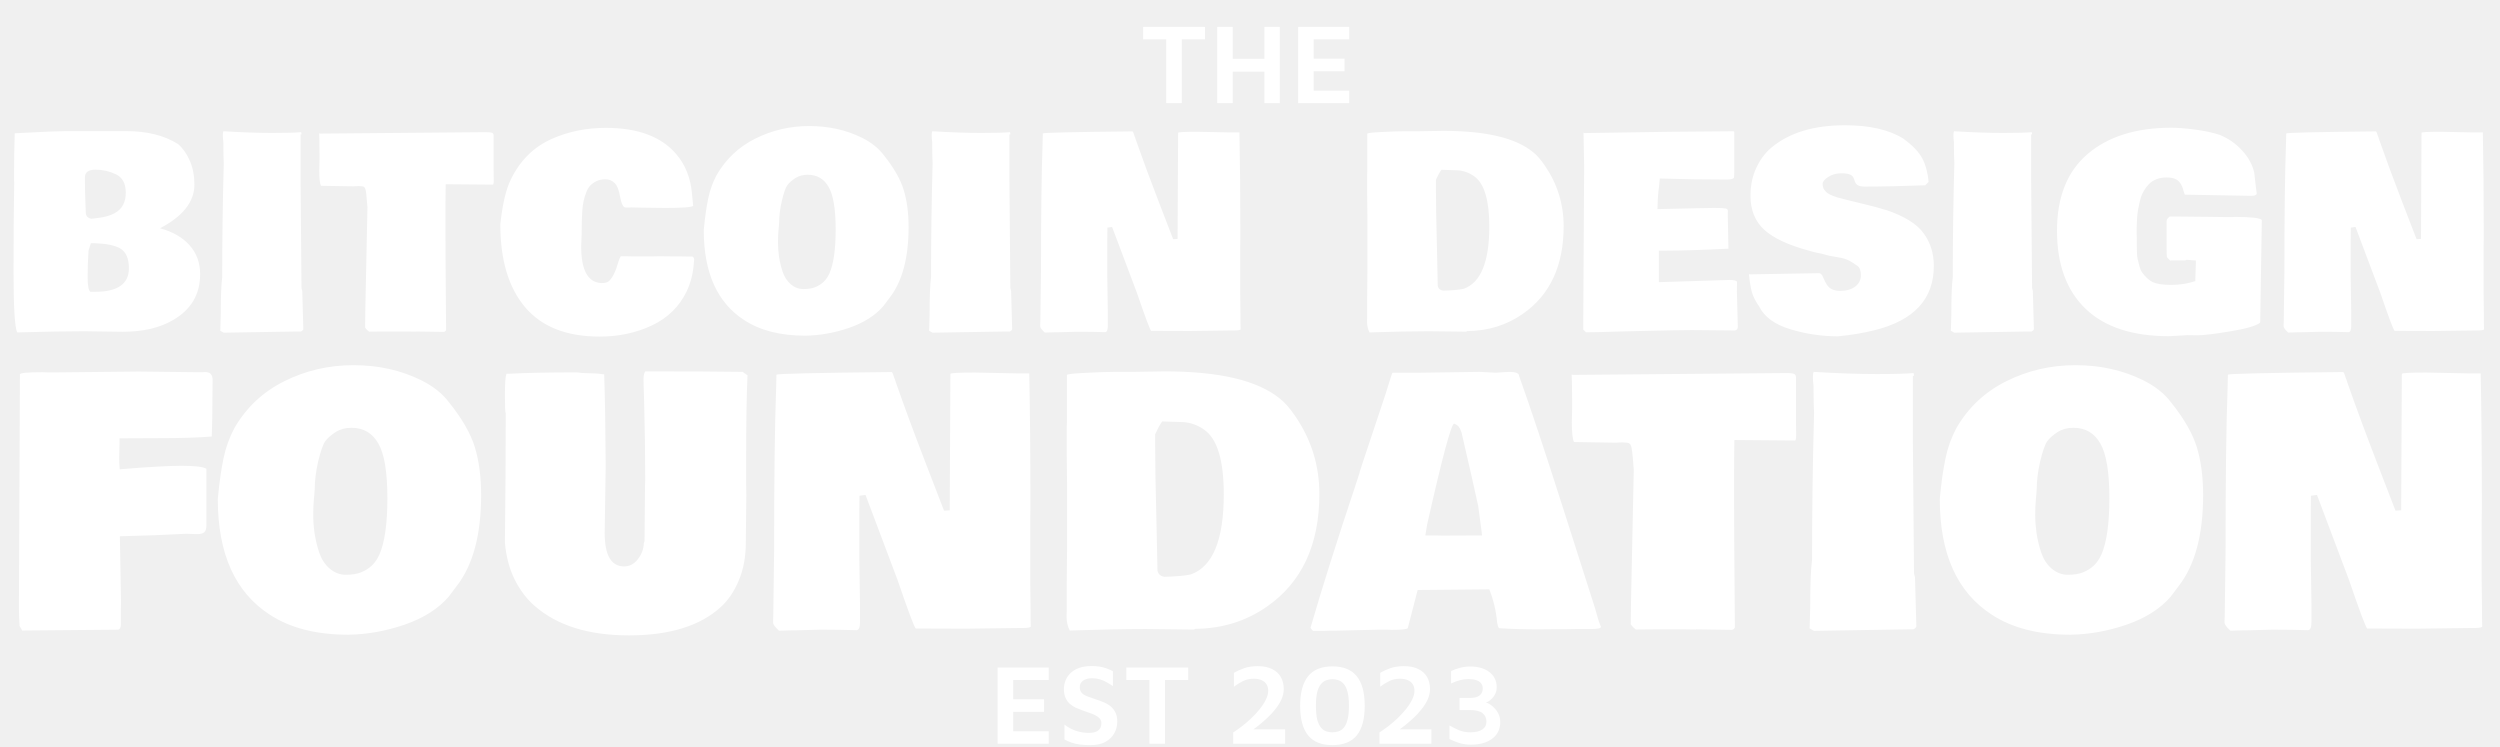
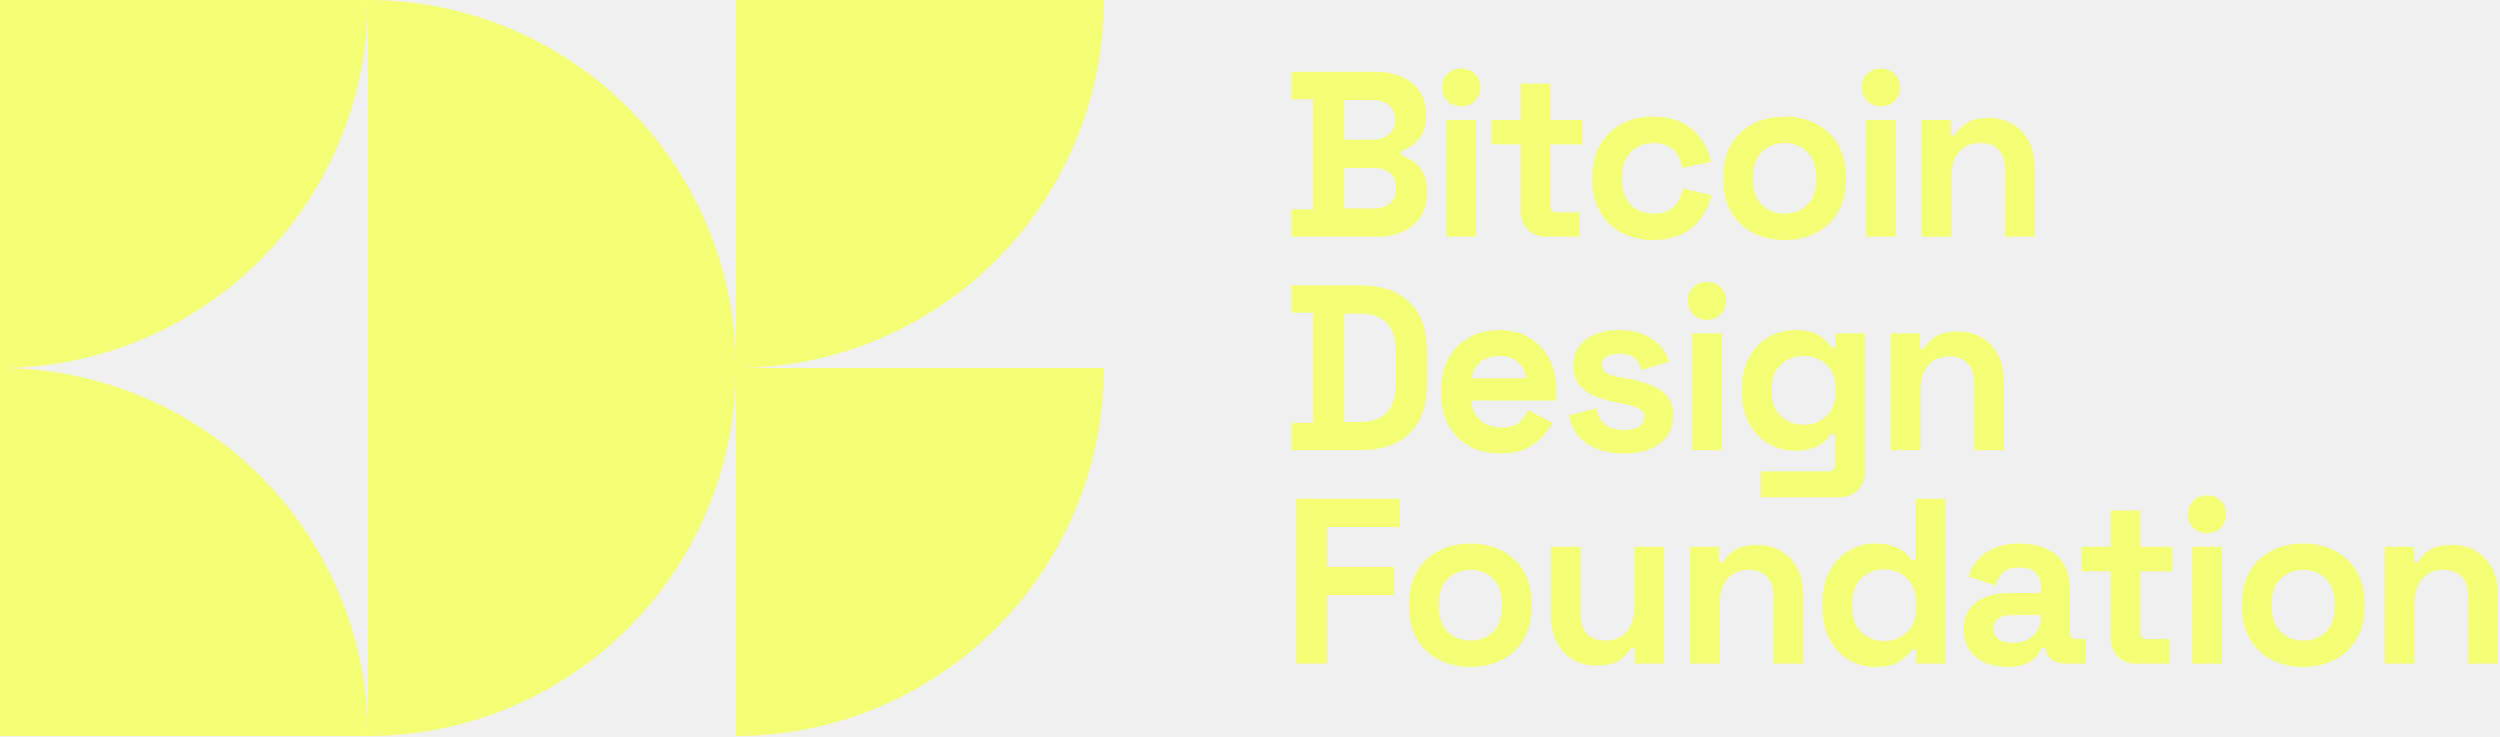
- <svg xmlns="http://www.w3.org/2000/svg" width="800" height="239" viewBox="0 0 800 239" fill="none">
-   <path d="M373.192 33V12.593H365.805V8.607H385.59V12.593H378.166V33H373.192ZM389.501 33V8.607H394.475V18.81H404.605V8.607H409.543V33H404.605V22.943H394.475V33H389.501ZM415.403 33V8.607H431.75V12.593H420.377V18.774H430.251V22.797H420.377V29.014H431.75V33H415.403Z" fill="white" />
-   <path d="M4.542 58.5L4.5 57.667V55.083C4.5 51.5 4.569 47.389 4.708 42.75L4.625 42.667L6.875 42.542C14.125 42.153 18.833 41.958 21 41.958H40.417C47.056 41.958 52.569 43.333 56.958 46.083C58.514 47.417 59.778 49.208 60.75 51.458C61.722 53.708 62.208 56.25 62.208 59.083C62.208 64.556 58.542 69.208 51.208 73.042C55.347 74.181 58.514 76.014 60.708 78.542C62.931 81.042 64.042 84.111 64.042 87.75C64.042 94.194 61.153 99.083 55.375 102.417C51.125 104.917 45.75 106.167 39.25 106.167L26.833 106C21.472 106 14.361 106.125 5.5 106.375C4.722 104.736 4.333 98.25 4.333 86.917C4.333 75.583 4.403 66.111 4.542 58.5ZM30.458 93.375C37.653 93.375 41.25 90.861 41.25 85.833C41.25 82.639 40.278 80.5 38.333 79.417C36.583 78.472 33.903 77.944 30.292 77.833H29.083L28.333 80.167C28.139 83.028 28.042 85.847 28.042 88.625C28.042 91.375 28.333 92.958 28.917 93.375H30.458ZM39.417 65.5C39.972 64.444 40.25 63.167 40.25 61.667C40.25 58.75 39.208 56.792 37.125 55.792C35.042 54.792 32.861 54.292 30.583 54.292C28.306 54.292 27.167 55.125 27.167 56.792C27.167 59.764 27.236 62.806 27.375 65.917L27.458 68.125C27.514 69.181 28.125 69.806 29.292 70L31.333 69.75C35.556 69.25 38.25 67.833 39.417 65.5ZM70.645 100.542C70.645 94.903 70.798 90.986 71.103 88.792C71.103 76.708 71.27 64.528 71.603 52.25C71.52 50.5 71.478 48.736 71.478 46.958V45.583C71.367 44.722 71.312 43.958 71.312 43.292C71.312 42.625 71.381 42.194 71.52 42C77.464 42.361 82.673 42.542 87.145 42.542C91.617 42.542 94.687 42.458 96.353 42.292C96.409 42.375 96.451 42.611 96.478 43H96.187V58.083L96.478 92C96.478 92.25 96.52 92.458 96.603 92.625V92.708C96.687 92.875 96.728 93.056 96.728 93.25L97.062 105.375C96.923 105.681 96.673 105.917 96.312 106.083H94.895L71.562 106.458C71.284 106.319 70.923 106.111 70.478 105.833L70.52 105.125L70.645 100.542ZM157.998 57.708C157.998 58.625 157.901 59.083 157.707 59.083C157.707 59.083 152.679 59.042 142.623 58.958C142.568 61.653 142.54 65.861 142.54 71.583C142.54 77.306 142.554 81.278 142.582 83.5L142.748 105.583C142.609 105.972 142.332 106.181 141.915 106.208L133.123 106.083L133.082 106.125L130.332 106.083H122.707C120.651 106.083 119.109 106.097 118.082 106.125L117.373 105.5C117.346 105.472 117.165 105.25 116.832 104.833C116.832 102.389 116.929 96.958 117.123 88.542L117.582 66.375L117.498 65.333C117.304 62.583 117.109 60.958 116.915 60.458C116.748 59.931 116.401 59.653 115.873 59.625C115.346 59.569 114.957 59.542 114.707 59.542L113.04 59.625L102.707 59.458C102.346 58.736 102.165 57.111 102.165 54.583L102.248 50.917V49.792C102.221 45.347 102.179 42.972 102.123 42.667C102.179 42.667 102.29 42.694 102.457 42.75L155.498 42.292C156.582 42.292 157.262 42.375 157.54 42.542C157.818 42.681 157.957 42.958 157.957 43.375V54.375L157.998 57.708ZM160.102 71.792C160.768 65.458 161.879 60.694 163.435 57.5C166.407 51.333 170.838 46.958 176.727 44.375C181.977 42.069 187.685 40.917 193.852 40.917C204.185 40.917 211.727 43.75 216.477 49.417C219.338 52.778 220.991 56.958 221.435 61.958L221.81 65.875C221.338 66.319 218.352 66.542 212.852 66.542L206.227 66.458H205.685L202.06 66.375L201.06 66.417H200.227C199.449 66.417 198.852 65.278 198.435 63C198.046 60.722 197.435 59.222 196.602 58.5C195.796 57.75 194.852 57.375 193.768 57.375C192.685 57.375 191.727 57.569 190.893 57.958C190.088 58.347 189.421 58.819 188.893 59.375C188.366 59.903 187.921 60.667 187.56 61.667C186.893 63.389 186.491 65.222 186.352 67.167C186.213 69.083 186.143 71.236 186.143 73.625V74.625L185.977 78.833C185.977 86.5 188.143 90.417 192.477 90.583C193.588 90.583 194.366 90.389 194.81 90C196.004 88.944 197.046 86.819 197.935 83.625C198.129 82.958 198.366 82.417 198.643 82H200.227L202.143 82.042H208.893L210.935 82L214.893 82.042H217.31L219.768 82.083H221.435C221.768 82.111 222.004 82.403 222.143 82.958L222.018 84.333C221.768 87.611 221.004 90.583 219.727 93.25C217.366 98.139 213.643 101.778 208.56 104.167C203.504 106.528 197.949 107.708 191.893 107.708C181.31 107.708 173.366 104.583 168.06 98.333C162.754 92.083 160.102 83.236 160.102 71.792ZM249.163 73.333C249.163 73.361 249.149 73.431 249.122 73.542V73.667C249.011 74.833 248.955 76.139 248.955 77.583C248.955 79.028 249.066 80.556 249.288 82.167C249.538 83.778 249.927 85.389 250.455 87C251.011 88.611 251.858 89.917 252.997 90.917C254.219 91.972 255.58 92.5 257.08 92.5C258.608 92.5 259.886 92.292 260.913 91.875C261.969 91.431 262.844 90.875 263.538 90.208C264.261 89.542 264.886 88.639 265.413 87.5C266.747 84.472 267.413 79.778 267.413 73.417C267.413 66.944 266.663 62.417 265.163 59.833C263.691 57.222 261.455 55.917 258.455 55.917C256.955 55.917 255.636 56.278 254.497 57C253.386 57.722 252.538 58.472 251.955 59.25C251.399 60.028 250.816 61.681 250.205 64.208C249.622 66.736 249.33 69.069 249.33 71.208L249.163 73.333ZM225.205 73.667L225.288 72.75C225.622 69.278 226.066 66.208 226.622 63.542C227.177 60.847 228.08 58.333 229.33 56C232.302 50.861 236.441 46.972 241.747 44.333C247.08 41.667 252.816 40.333 258.955 40.333C265.122 40.333 270.719 41.569 275.747 44.042C278.747 45.514 281.094 47.375 282.788 49.625C286.038 53.681 288.177 57.417 289.205 60.833C290.233 64.25 290.747 68.194 290.747 72.667C290.747 82.611 288.691 90.194 284.58 95.417L282.663 97.958C280.08 100.958 276.427 103.278 271.705 104.917C266.983 106.528 262.302 107.361 257.663 107.417C249.719 107.417 243.205 105.75 238.122 102.417C229.511 96.833 225.205 87.25 225.205 73.667ZM297.475 100.542C297.475 94.903 297.628 90.986 297.933 88.792C297.933 76.708 298.1 64.528 298.433 52.25C298.35 50.5 298.308 48.736 298.308 46.958V45.583C298.197 44.722 298.142 43.958 298.142 43.292C298.142 42.625 298.211 42.194 298.35 42C304.294 42.361 309.503 42.542 313.975 42.542C318.447 42.542 321.517 42.458 323.183 42.292C323.239 42.375 323.281 42.611 323.308 43H323.017V58.083L323.308 92C323.308 92.25 323.35 92.458 323.433 92.625V92.708C323.517 92.875 323.558 93.056 323.558 93.25L323.892 105.375C323.753 105.681 323.503 105.917 323.142 106.083H321.725L298.392 106.458C298.114 106.319 297.753 106.111 297.308 105.833L297.35 105.125L297.475 100.542ZM396.912 75.833L396.87 78.625V94.042L396.953 101.375V103.458L396.995 105.417C396.828 105.639 396.148 105.75 394.953 105.75H393.87L380.787 105.917C375.231 105.917 371.092 105.903 368.37 105.875C367.953 105.431 366.439 101.389 363.828 93.75L355.87 72.625L354.37 72.833L354.328 77.083V88.375L354.495 99.667V104.333C354.495 105.583 354.217 106.236 353.662 106.292C350.912 106.208 348.287 106.167 345.787 106.167H344.495L338.203 106.333H337.37L334.37 106.417L334.245 106.333C333.328 105.472 332.87 104.847 332.87 104.458V103.708L332.912 102.875L333.12 86.625C333.12 68.792 333.287 55.306 333.62 46.167L333.703 42.708C333.703 42.458 343.273 42.236 362.412 42.042C362.578 42.153 362.828 42.764 363.162 43.875V43.75L363.412 44.583C365.467 50.472 367.967 57.236 370.912 64.875C373.856 72.486 375.356 76.375 375.412 76.542L376.828 76.458L376.995 42.5C376.995 42.278 379.023 42.167 383.078 42.167L393.537 42.375H396.62C396.814 51.569 396.912 62.722 396.912 75.833ZM454.077 42L461.868 41.875C475.452 41.875 484.993 44.125 490.493 48.625C491.66 49.486 492.938 50.931 494.327 52.958C498.354 58.819 500.368 65.292 500.368 72.375C500.368 85.014 496.021 94.361 487.327 100.417C482.132 104.056 476.16 105.903 469.41 105.958L469.243 106.125H468.202L457.118 106C452.091 106 445.799 106.125 438.243 106.375C437.716 105.375 437.452 104.194 437.452 102.833L437.493 101.333V94.833L437.577 85.583V70.333C437.521 66.833 437.493 64.222 437.493 62.5V55.667L437.535 54.708V42.792C437.535 42.569 439.049 42.389 442.077 42.25C445.104 42.083 447.521 42 449.327 42H454.077ZM471.743 56.417C470.16 55.278 468.41 54.639 466.493 54.5C465.827 54.472 464.91 54.444 463.743 54.417C462.604 54.389 461.771 54.361 461.243 54.333C460.743 55.083 460.41 55.639 460.243 56L459.493 57.542V59.875C459.493 64.681 459.604 71.194 459.827 79.417L460.077 91.458C460.243 92.319 460.799 92.833 461.743 93C464.604 92.944 466.813 92.75 468.368 92.417C473.841 90.472 476.577 83.819 476.577 72.458C476.577 64.042 474.966 58.694 471.743 56.417ZM506.93 53.417L506.722 42.458C506.749 42.458 506.847 42.5 507.013 42.583C528.124 42.222 544.027 42.028 554.722 42C554.833 42.056 554.916 42.139 554.972 42.25V54C554.972 55.139 554.944 56.069 554.888 56.792C554.749 57.236 553.93 57.458 552.43 57.458H552.138C545.416 57.458 538.416 57.347 531.138 57.125C531.138 57.375 531.097 57.819 531.013 58.458C530.958 59.097 530.916 59.556 530.888 59.833L530.68 61.417C530.541 62.472 530.444 64.306 530.388 66.917L543.305 66.625C545.527 66.569 547.138 66.542 548.138 66.542H548.805C550.499 66.542 551.611 66.597 552.138 66.708C552.666 66.792 552.93 67.069 552.93 67.542L552.888 67.875V68.875L553.097 79.583L553.055 79.625V79.583C544.611 80 537.861 80.208 532.805 80.208H530.847V90.292L553.472 89.583C554.722 89.583 555.513 89.764 555.847 90.125C555.819 90.847 555.805 91.875 555.805 93.208L556.097 104.542C556.097 105.236 555.791 105.639 555.18 105.75L541.347 105.625C538.624 105.625 533.208 105.722 525.097 105.917L518.263 106.083C513.43 106.25 509.847 106.333 507.513 106.333L507.388 106.25H507.43C507.152 105.972 506.888 105.708 506.638 105.458V104L506.888 59.458L506.93 53.417ZM560.033 87.792L582.075 87.417C582.631 87.417 583.089 87.889 583.45 88.833C583.839 89.778 584.214 90.528 584.575 91.083C585.436 92.417 586.853 93.083 588.825 93.083C590.825 93.083 592.436 92.625 593.658 91.708C594.881 90.764 595.492 89.556 595.492 88.083C595.492 86.611 595.117 85.611 594.367 85.083C593.617 84.528 592.797 84 591.908 83.5C591.019 82.972 589.7 82.569 587.95 82.292C586.228 82.014 585.283 81.847 585.117 81.792H585.2L582.825 81.167C581.297 80.889 580.019 80.583 578.992 80.25C572.353 78.472 567.547 76.236 564.575 73.542C561.631 70.847 560.158 67.222 560.158 62.667C560.158 59.361 560.769 56.389 561.992 53.75C563.214 51.111 564.811 48.958 566.783 47.292C572.478 42.486 580.339 40.083 590.367 40.083C598.339 40.083 604.603 41.528 609.158 44.417H609.117C612.033 46.528 614.033 48.611 615.117 50.667C616.2 52.694 616.881 55.208 617.158 58.208L616.075 59.292C608.769 59.569 602.297 59.708 596.658 59.708C594.964 59.708 593.95 59.208 593.617 58.208C593.478 57.792 593.325 57.375 593.158 56.958C592.769 55.958 591.519 55.458 589.408 55.458H589.242C587.603 55.458 586.2 55.847 585.033 56.625C583.867 57.375 583.269 58.111 583.242 58.833C583.242 59.556 583.394 60.153 583.7 60.625C584.033 61.097 584.381 61.472 584.742 61.75C585.103 62.028 585.658 62.319 586.408 62.625C587.158 62.903 587.714 63.097 588.075 63.208C588.464 63.292 589.061 63.444 589.867 63.667L591.325 64.042C591.908 64.208 593.603 64.625 596.408 65.292C599.242 65.958 601.603 66.597 603.492 67.208V67.167C609.408 69.167 613.436 71.667 615.575 74.667C617.742 77.639 618.825 81.111 618.825 85.083C618.825 95.667 612.506 102.528 599.867 105.667C596.2 106.583 592.283 107.236 588.117 107.625C583.006 107.625 577.95 106.875 572.95 105.375C567.95 103.875 564.603 101.431 562.908 98.042C561.769 96.403 561.006 94.903 560.617 93.542C560.228 92.153 559.908 90.222 559.658 87.75C559.742 87.778 559.867 87.792 560.033 87.792ZM624.428 100.542C624.428 94.903 624.581 90.986 624.887 88.792C624.887 76.708 625.053 64.528 625.387 52.25C625.303 50.5 625.262 48.736 625.262 46.958V45.583C625.151 44.722 625.095 43.958 625.095 43.292C625.095 42.625 625.164 42.194 625.303 42C631.248 42.361 636.456 42.542 640.928 42.542C645.401 42.542 648.47 42.458 650.137 42.292C650.192 42.375 650.234 42.611 650.262 43H649.97V58.083L650.262 92C650.262 92.25 650.303 92.458 650.387 92.625V92.708C650.47 92.875 650.512 93.056 650.512 93.25L650.845 105.375C650.706 105.681 650.456 105.917 650.095 106.083H648.678L625.345 106.458C625.067 106.319 624.706 106.111 624.262 105.833L624.303 105.125L624.428 100.542ZM723.282 102.583C723.282 102.611 723.296 102.667 723.323 102.75L723.198 103.083H723.24V103.167C723.24 103.222 723.226 103.264 723.198 103.292C721.893 104.292 718.698 105.208 713.615 106.042C708.559 106.875 705.073 107.292 703.157 107.292C701.268 107.292 700.212 107.278 699.99 107.25L697.865 107.375C695.643 107.514 694.365 107.583 694.032 107.583C682.365 107.583 673.476 104.653 667.365 98.792C661.282 92.931 658.24 84.611 658.24 73.833C658.24 63.028 661.518 54.833 668.073 49.25C674.657 43.667 683.559 40.875 694.782 40.875C696.837 40.875 699.365 41.069 702.365 41.458C705.393 41.847 708.046 42.417 710.323 43.167C713.101 44.306 715.476 45.958 717.448 48.125C719.448 50.264 720.754 52.639 721.365 55.25C721.476 55.972 721.601 57.111 721.74 58.667C721.907 60.194 722.046 61.319 722.157 62.042C721.99 62.458 721.393 62.667 720.365 62.667L699.198 62.292C699.087 62.236 698.948 61.861 698.782 61.167V61.292C698.282 59.042 697.296 57.667 695.823 57.167C695.157 56.917 694.282 56.792 693.198 56.792C692.115 56.792 691.087 56.972 690.115 57.333C689.171 57.694 688.379 58.194 687.74 58.833C687.101 59.472 686.532 60.222 686.032 61.083C685.532 61.917 685.157 62.819 684.907 63.792C684.657 64.764 684.434 65.764 684.24 66.792C684.046 67.819 683.921 68.833 683.865 69.833C683.837 70.833 683.796 71.792 683.74 72.708C683.712 73.625 683.712 74.389 683.74 75C683.768 75.583 683.782 75.972 683.782 76.167V79.042C683.782 80.847 683.865 82.111 684.032 82.833C684.198 83.528 684.393 84.306 684.615 85.167C684.837 86 685.101 86.639 685.407 87.083C686.49 88.611 687.657 89.681 688.907 90.292C690.184 90.875 692.157 91.167 694.823 91.167C697.518 91.167 700.073 90.764 702.49 89.958L702.698 83.375L699.698 83.125L699.282 83.333H694.948L694.448 83.375L693.407 82.292C693.351 81.819 693.323 81.069 693.323 80.042V70.708C693.323 70.236 693.657 69.764 694.323 69.292H697.115C699.532 69.292 702.24 69.319 705.24 69.375H705.657C708.379 69.431 710.448 69.458 711.865 69.458H714.365L715.323 69.417C720.268 69.417 723.087 69.736 723.782 70.375L723.282 102V102.583ZM794.802 75.833L794.76 78.625V94.042L794.843 101.375V103.458L794.885 105.417C794.718 105.639 794.038 105.75 792.843 105.75H791.76L778.677 105.917C773.121 105.917 768.982 105.903 766.26 105.875C765.843 105.431 764.329 101.389 761.718 93.75L753.76 72.625L752.26 72.833L752.218 77.083V88.375L752.385 99.667V104.333C752.385 105.583 752.107 106.236 751.552 106.292C748.802 106.208 746.177 106.167 743.677 106.167H742.385L736.093 106.333H735.26L732.26 106.417L732.135 106.333C731.218 105.472 730.76 104.847 730.76 104.458V103.708L730.802 102.875L731.01 86.625C731.01 68.792 731.177 55.306 731.51 46.167L731.593 42.708C731.593 42.458 741.163 42.236 760.302 42.042C760.468 42.153 760.718 42.764 761.052 43.875V43.75L761.302 44.583C763.357 50.472 765.857 57.236 768.802 64.875C771.746 72.486 773.246 76.375 773.302 76.542L774.718 76.458L774.885 42.5C774.885 42.278 776.913 42.167 780.968 42.167L791.427 42.375H794.51C794.704 51.569 794.802 62.722 794.802 75.833Z" fill="white" />
-   <path d="M68.036 121.625L67.982 126.607C67.982 131.5 67.911 135.857 67.768 139.679C63.589 140.036 57.875 140.214 50.625 140.214L38.25 140.268V141.821L38.143 146.536C38.143 147.786 38.196 149 38.304 150.179C47.232 149.429 53.839 149.054 58.125 149.054C62.446 149.054 65.089 149.375 66.054 150.018V167.964C66.054 169.143 65.821 169.929 65.357 170.321C64.893 170.714 64.179 170.911 63.214 170.911H62.518L59.625 170.804C53.232 171.161 46.143 171.429 38.357 171.607L38.732 192.929L38.679 194.75V199.786C38.679 200.857 38.357 201.429 37.714 201.5L7.071 201.768C7 201.554 6.732 201.071 6.268 200.321C6.125 197.964 6.054 195.964 6.054 194.321L6.375 119.804C6.375 119.339 8.804 119.107 13.661 119.107L15 119.161H18.643L44.518 118.893L62.893 119.107H64.714L65.518 119.054C66.518 119.054 67.179 119.286 67.5 119.75C67.857 120.179 68.036 120.804 68.036 121.625ZM100.5 159.286C100.5 159.321 100.482 159.411 100.446 159.554V159.714C100.304 161.214 100.232 162.893 100.232 164.75C100.232 166.607 100.375 168.571 100.661 170.643C100.982 172.714 101.482 174.786 102.161 176.857C102.875 178.929 103.964 180.607 105.429 181.893C107 183.25 108.75 183.929 110.679 183.929C112.643 183.929 114.286 183.661 115.607 183.125C116.964 182.554 118.089 181.839 118.982 180.982C119.911 180.125 120.714 178.964 121.393 177.5C123.107 173.607 123.964 167.571 123.964 159.393C123.964 151.071 123 145.25 121.071 141.929C119.179 138.571 116.304 136.893 112.446 136.893C110.518 136.893 108.821 137.357 107.357 138.286C105.929 139.214 104.839 140.179 104.089 141.179C103.375 142.179 102.625 144.304 101.839 147.554C101.089 150.804 100.714 153.804 100.714 156.554L100.5 159.286ZM69.696 159.714L69.804 158.536C70.232 154.071 70.804 150.125 71.518 146.696C72.232 143.232 73.393 140 75 137C78.821 130.393 84.143 125.393 90.964 122C97.821 118.571 105.196 116.857 113.089 116.857C121.018 116.857 128.214 118.446 134.679 121.625C138.536 123.518 141.554 125.911 143.732 128.804C147.911 134.018 150.661 138.821 151.982 143.214C153.304 147.607 153.964 152.679 153.964 158.429C153.964 171.214 151.321 180.964 146.036 187.679L143.571 190.946C140.25 194.804 135.554 197.786 129.482 199.893C123.411 201.964 117.393 203.036 111.429 203.107C101.214 203.107 92.839 200.964 86.304 196.679C75.232 189.5 69.696 177.179 69.696 159.714ZM238.821 158.482L238.661 173.536C238.661 178.143 237.911 182.214 236.411 185.75C234.946 189.286 233 192.143 230.571 194.321C223.964 200.321 214.196 203.321 201.268 203.321C188.339 203.321 178.286 200.179 171.107 193.893C168.571 191.714 166.429 188.893 164.679 185.429C162.964 181.929 161.929 177.982 161.571 173.589C161.75 158.661 161.839 144.857 161.839 132.179C161.661 132.179 161.571 130.304 161.571 126.554C161.571 122.804 161.732 120.482 162.054 119.589H163.179C168.429 119.304 175.589 119.161 184.661 119.161C185.304 119.304 186.464 119.393 188.143 119.429C189.857 119.464 191.036 119.518 191.679 119.589L193.339 119.804C193.589 126.875 193.75 136.607 193.821 149L193.5 170.536C193.5 177.679 195.571 181.25 199.714 181.25C201.464 181.25 202.929 180.482 204.107 178.946C205.321 177.411 205.964 175.679 206.036 173.75L206.25 173.214L206.411 155.161L206.464 153.554C206.464 145.268 206.357 137.268 206.143 129.554L206.036 125.643C205.964 124.071 205.929 122.661 205.929 121.411C205.929 120.161 206.125 119.304 206.518 118.839C220.304 118.839 230.696 118.893 237.696 119C237.946 119.25 238.268 119.482 238.661 119.696H238.607L239.196 120.071C238.911 126.821 238.768 135.5 238.768 146.107V155.321L238.821 158.482ZM329.732 162.5L329.679 166.089V185.911L329.786 195.339V198.018L329.839 200.536C329.625 200.821 328.75 200.964 327.214 200.964H325.821L309 201.179C301.857 201.179 296.536 201.161 293.036 201.125C292.5 200.554 290.554 195.357 287.196 185.536L276.964 158.375L275.036 158.643L274.982 164.107V178.625L275.196 193.143V199.143C275.196 200.75 274.839 201.589 274.125 201.661C270.589 201.554 267.214 201.5 264 201.5H262.339L254.25 201.714H253.179L249.321 201.821L249.161 201.714C247.982 200.607 247.393 199.804 247.393 199.304V198.339L247.446 197.268L247.714 176.375C247.714 153.446 247.929 136.107 248.357 124.357L248.464 119.911C248.464 119.589 260.768 119.304 285.375 119.054C285.589 119.196 285.911 119.982 286.339 121.411V121.25L286.661 122.321C289.304 129.893 292.518 138.589 296.304 148.411C300.089 158.196 302.018 163.196 302.089 163.411L303.911 163.304L304.125 119.643C304.125 119.357 306.732 119.214 311.946 119.214L325.393 119.482H329.357C329.607 131.304 329.732 145.643 329.732 162.5ZM362.679 119L372.696 118.839C390.161 118.839 402.429 121.732 409.5 127.518C411 128.625 412.643 130.482 414.429 133.089C419.607 140.625 422.196 148.946 422.196 158.054C422.196 174.304 416.607 186.321 405.429 194.107C398.75 198.786 391.071 201.161 382.393 201.232L382.179 201.446H380.839L366.589 201.286C360.125 201.286 352.036 201.446 342.321 201.768C341.643 200.482 341.304 198.964 341.304 197.214L341.357 195.286V186.929L341.464 175.036V155.429C341.393 150.929 341.357 147.571 341.357 145.357V136.571L341.411 135.339V120.018C341.411 119.732 343.357 119.5 347.25 119.321C351.143 119.107 354.25 119 356.571 119H362.679ZM385.393 137.536C383.357 136.071 381.107 135.25 378.643 135.071C377.786 135.036 376.607 135 375.107 134.964C373.643 134.929 372.571 134.893 371.893 134.857C371.25 135.821 370.821 136.536 370.607 137L369.643 138.982V141.982C369.643 148.161 369.786 156.536 370.071 167.107L370.393 182.589C370.607 183.696 371.321 184.357 372.536 184.571C376.214 184.5 379.054 184.25 381.054 183.821C388.089 181.321 391.607 172.768 391.607 158.161C391.607 147.339 389.536 140.464 385.393 137.536ZM512.304 200.589C512.268 201.054 511.286 201.286 509.357 201.286H504.429L501.107 201.339H497.839L492.643 201.393C487.464 201.393 483.161 201.268 479.732 201.018C479.625 200.982 479.5 200.768 479.357 200.375L479.089 199.25C478.768 195.571 477.929 192.018 476.571 188.589L453.643 188.804C453.5 189.411 453.036 191.214 452.25 194.214C451.464 197.214 450.875 199.482 450.482 201.018C450.125 201.375 448.429 201.554 445.393 201.554L444.054 201.5H440.946L427.018 201.821H425.411L423.911 201.875H420.161C419.911 201.625 419.643 201.304 419.357 200.911C422.929 188.554 427.768 173.232 433.875 154.946L435.107 151.143H435.054L436.5 146.696C436.964 145.268 438.286 141.304 440.464 134.804C442.679 128.304 444.054 124.107 444.589 122.214C445.161 120.321 445.5 119.339 445.607 119.268H454.5L473.518 119L478.661 119.268L482.893 119C485.036 119 486.107 119.429 486.107 120.286C489.679 130.25 494.446 144.589 500.411 163.304C506.375 182.018 509.732 192.536 510.482 194.857L511.232 197.536C511.482 198.5 511.839 199.518 512.304 200.589ZM459.268 171.339L461.464 171.393L474.268 171.339C473.732 167.089 473.321 163.964 473.036 161.964L471 152.804C468.857 143.339 467.75 138.518 467.679 138.339C467.607 138.161 467.536 138 467.464 137.857C467.429 137.679 467.393 137.571 467.357 137.536C467.321 137.464 467.268 137.357 467.196 137.214C467.161 137.071 467.107 136.982 467.036 136.946C467 136.875 466.946 136.786 466.875 136.679C466.625 136.25 466.107 135.875 465.321 135.554C464.357 135.768 461.482 146.518 456.696 167.804L456.107 171.339H459.268ZM574.768 139.196C574.768 140.375 574.643 140.964 574.393 140.964C574.393 140.964 567.929 140.911 555 140.804C554.929 144.268 554.893 149.679 554.893 157.036C554.893 164.393 554.911 169.5 554.946 172.357L555.161 200.75C554.982 201.25 554.625 201.518 554.089 201.554L542.786 201.393L542.732 201.446L539.196 201.393H529.393C526.75 201.393 524.768 201.411 523.446 201.446L522.536 200.643C522.5 200.607 522.268 200.321 521.839 199.786C521.839 196.643 521.964 189.661 522.214 178.839L522.804 150.339L522.696 149C522.446 145.464 522.196 143.375 521.946 142.732C521.732 142.054 521.286 141.696 520.607 141.661C519.929 141.589 519.429 141.554 519.107 141.554L516.964 141.661L503.679 141.446C503.214 140.518 502.982 138.429 502.982 135.179L503.089 130.464V129.018C503.054 123.304 503 120.25 502.929 119.857C503 119.857 503.143 119.893 503.357 119.964L571.554 119.375C572.946 119.375 573.821 119.482 574.179 119.696C574.536 119.875 574.714 120.232 574.714 120.768V134.911L574.768 139.196ZM579.268 194.268C579.268 187.018 579.464 181.982 579.857 179.161C579.857 163.625 580.071 147.964 580.5 132.179C580.393 129.929 580.339 127.661 580.339 125.375V123.607C580.196 122.5 580.125 121.518 580.125 120.661C580.125 119.804 580.214 119.25 580.393 119C588.036 119.464 594.732 119.696 600.482 119.696C606.232 119.696 610.179 119.589 612.321 119.375C612.393 119.482 612.446 119.786 612.482 120.286H612.107V139.679L612.482 183.286C612.482 183.607 612.536 183.875 612.643 184.089V184.196C612.75 184.411 612.804 184.643 612.804 184.893L613.232 200.482C613.054 200.875 612.732 201.179 612.268 201.393H610.446L580.446 201.875C580.089 201.696 579.625 201.429 579.054 201.071L579.107 200.161L579.268 194.268ZM651.536 159.286C651.536 159.321 651.518 159.411 651.482 159.554V159.714C651.339 161.214 651.268 162.893 651.268 164.75C651.268 166.607 651.411 168.571 651.696 170.643C652.018 172.714 652.518 174.786 653.196 176.857C653.911 178.929 655 180.607 656.464 181.893C658.036 183.25 659.786 183.929 661.714 183.929C663.679 183.929 665.321 183.661 666.643 183.125C668 182.554 669.125 181.839 670.018 180.982C670.946 180.125 671.75 178.964 672.429 177.5C674.143 173.607 675 167.571 675 159.393C675 151.071 674.036 145.25 672.107 141.929C670.214 138.571 667.339 136.893 663.482 136.893C661.554 136.893 659.857 137.357 658.393 138.286C656.964 139.214 655.875 140.179 655.125 141.179C654.411 142.179 653.661 144.304 652.875 147.554C652.125 150.804 651.75 153.804 651.75 156.554L651.536 159.286ZM620.732 159.714L620.839 158.536C621.268 154.071 621.839 150.125 622.554 146.696C623.268 143.232 624.429 140 626.036 137C629.857 130.393 635.179 125.393 642 122C648.857 118.571 656.232 116.857 664.125 116.857C672.054 116.857 679.25 118.446 685.714 121.625C689.571 123.518 692.589 125.911 694.768 128.804C698.946 134.018 701.696 138.821 703.018 143.214C704.339 147.607 705 152.679 705 158.429C705 171.214 702.357 180.964 697.071 187.679L694.607 190.946C691.286 194.804 686.589 197.786 680.518 199.893C674.446 201.964 668.429 203.036 662.464 203.107C652.25 203.107 643.875 200.964 637.339 196.679C626.268 189.5 620.732 177.179 620.732 159.714ZM794.196 162.5L794.143 166.089V185.911L794.25 195.339V198.018L794.304 200.536C794.089 200.821 793.214 200.964 791.679 200.964H790.286L773.464 201.179C766.321 201.179 761 201.161 757.5 201.125C756.964 200.554 755.018 195.357 751.661 185.536L741.429 158.375L739.5 158.643L739.446 164.107V178.625L739.661 193.143V199.143C739.661 200.75 739.304 201.589 738.589 201.661C735.054 201.554 731.679 201.5 728.464 201.5H726.804L718.714 201.714H717.643L713.786 201.821L713.625 201.714C712.446 200.607 711.857 199.804 711.857 199.304V198.339L711.911 197.268L712.179 176.375C712.179 153.446 712.393 136.107 712.821 124.357L712.929 119.911C712.929 119.589 725.232 119.304 749.839 119.054C750.054 119.196 750.375 119.982 750.804 121.411V121.25L751.125 122.321C753.768 129.893 756.982 138.589 760.768 148.411C764.554 158.196 766.482 163.196 766.554 163.411L768.375 163.304L768.589 119.643C768.589 119.357 771.196 119.214 776.411 119.214L789.857 119.482H793.821C794.071 131.304 794.196 145.643 794.196 162.5Z" fill="white" />
-   <path d="M319.243 238V213.607H335.59V217.593H324.217V223.774H334.091V227.797H324.217V234.014H335.59V238H319.243ZM348.971 238.439C347.727 238.439 346.618 238.378 345.643 238.256C344.692 238.134 343.814 237.939 343.009 237.671C342.229 237.403 341.437 237.061 340.632 236.647V231.856C341.656 232.685 342.851 233.343 344.216 233.831C345.606 234.294 347.02 234.526 348.459 234.526C349.775 234.526 350.763 234.27 351.421 233.758C352.104 233.221 352.445 232.453 352.445 231.454C352.445 230.698 352.164 230.088 351.604 229.625C351.067 229.162 350.348 228.76 349.446 228.418C348.544 228.077 347.556 227.723 346.484 227.358C345.728 227.09 344.984 226.797 344.253 226.48C343.546 226.139 342.9 225.712 342.315 225.2C341.754 224.688 341.303 224.054 340.961 223.298C340.62 222.518 340.449 221.567 340.449 220.446C340.449 219.544 340.62 218.654 340.961 217.776C341.303 216.898 341.827 216.118 342.534 215.435C343.241 214.728 344.155 214.168 345.277 213.753C346.398 213.339 347.739 213.131 349.3 213.131C350.275 213.131 351.128 213.192 351.86 213.314C352.616 213.436 353.335 213.619 354.017 213.863C354.7 214.107 355.407 214.411 356.139 214.777V219.568C355.553 219.154 354.932 218.763 354.273 218.398C353.615 218.008 352.908 217.691 352.152 217.447C351.421 217.203 350.628 217.069 349.775 217.045C348.897 217.02 348.142 217.118 347.508 217.337C346.874 217.557 346.386 217.886 346.045 218.325C345.704 218.763 345.533 219.288 345.533 219.897C345.533 220.653 345.74 221.262 346.155 221.726C346.569 222.165 347.154 222.53 347.91 222.823C348.666 223.115 349.531 223.42 350.507 223.737C351.457 224.03 352.347 224.359 353.176 224.725C354.03 225.066 354.773 225.505 355.407 226.041C356.065 226.578 356.577 227.236 356.943 228.016C357.333 228.796 357.528 229.747 357.528 230.869C357.528 232.234 357.211 233.49 356.577 234.635C355.944 235.781 354.993 236.708 353.725 237.415C352.481 238.098 350.897 238.439 348.971 238.439ZM367.816 238V217.593H360.429V213.607H380.214V217.593H372.79V238H367.816ZM394.632 238V234.379C395.461 233.843 396.375 233.197 397.375 232.441C398.399 231.661 399.398 230.808 400.373 229.881C401.373 228.93 402.275 227.955 403.08 226.955C403.909 225.931 404.567 224.92 405.055 223.92C405.567 222.92 405.823 221.97 405.823 221.067C405.823 220.263 405.652 219.58 405.311 219.019C404.969 218.434 404.445 217.983 403.738 217.666C403.055 217.349 402.202 217.191 401.178 217.191C399.91 217.191 398.764 217.447 397.74 217.959C396.716 218.471 395.753 219.068 394.851 219.751V215.326C395.778 214.765 396.863 214.265 398.106 213.826C399.349 213.387 400.812 213.168 402.495 213.168C404.348 213.168 405.884 213.485 407.103 214.119C408.346 214.728 409.272 215.582 409.882 216.679C410.492 217.776 410.796 219.044 410.796 220.482C410.796 221.628 410.552 222.738 410.065 223.81C409.577 224.883 408.931 225.919 408.127 226.919C407.346 227.918 406.469 228.869 405.493 229.771C404.543 230.649 403.58 231.478 402.604 232.258C401.629 233.014 400.727 233.697 399.898 234.306L398.837 233.392H411.235V238H394.632ZM426.361 238.439C422.851 238.439 420.254 237.39 418.572 235.294C416.889 233.197 416.048 230.052 416.048 225.858C416.048 221.665 416.889 218.52 418.572 216.423C420.254 214.302 422.851 213.241 426.361 213.241C429.897 213.241 432.505 214.302 434.188 216.423C435.87 218.52 436.711 221.665 436.711 225.858C436.711 230.052 435.87 233.197 434.188 235.294C432.505 237.39 429.897 238.439 426.361 238.439ZM426.361 234.343C426.995 234.343 427.629 234.245 428.263 234.05C428.897 233.855 429.47 233.477 429.982 232.917C430.494 232.331 430.896 231.478 431.189 230.357C431.506 229.211 431.664 227.711 431.664 225.858C431.664 223.981 431.506 222.482 431.189 221.36C430.896 220.238 430.494 219.397 429.982 218.837C429.47 218.251 428.897 217.861 428.263 217.666C427.629 217.447 426.995 217.337 426.361 217.337C425.728 217.337 425.094 217.447 424.46 217.666C423.85 217.861 423.289 218.251 422.777 218.837C422.265 219.397 421.851 220.238 421.534 221.36C421.241 222.482 421.095 223.981 421.095 225.858C421.095 227.711 421.241 229.211 421.534 230.357C421.851 231.478 422.265 232.331 422.777 232.917C423.289 233.477 423.85 233.855 424.46 234.05C425.094 234.245 425.728 234.343 426.361 234.343ZM441.435 238V234.379C442.264 233.843 443.178 233.197 444.177 232.441C445.201 231.661 446.201 230.808 447.176 229.881C448.176 228.93 449.078 227.955 449.883 226.955C450.712 225.931 451.37 224.92 451.857 223.92C452.369 222.92 452.625 221.97 452.625 221.067C452.625 220.263 452.455 219.58 452.113 219.019C451.772 218.434 451.248 217.983 450.541 217.666C449.858 217.349 449.005 217.191 447.981 217.191C446.713 217.191 445.567 217.447 444.543 217.959C443.519 218.471 442.556 219.068 441.654 219.751V215.326C442.58 214.765 443.665 214.265 444.909 213.826C446.152 213.387 447.615 213.168 449.297 213.168C451.15 213.168 452.686 213.485 453.905 214.119C455.149 214.728 456.075 215.582 456.685 216.679C457.294 217.776 457.599 219.044 457.599 220.482C457.599 221.628 457.355 222.738 456.868 223.81C456.38 224.883 455.734 225.919 454.929 226.919C454.149 227.918 453.272 228.869 452.296 229.771C451.345 230.649 450.382 231.478 449.407 232.258C448.432 233.014 447.53 233.697 446.701 234.306L445.64 233.392H458.038V238H441.435ZM470.787 238.293C469.446 238.293 468.191 238.122 467.02 237.781C465.874 237.415 464.814 236.988 463.839 236.501V232.149C464.814 232.709 465.838 233.221 466.911 233.685C468.008 234.123 469.202 234.343 470.495 234.343C472.128 234.343 473.396 234.05 474.298 233.465C475.2 232.88 475.651 232.027 475.651 230.905C475.651 229.759 475.237 228.857 474.408 228.199C473.579 227.541 472.226 227.211 470.348 227.211H467.057V223.335H470.458C471.823 223.335 472.835 223.067 473.493 222.53C474.152 221.97 474.481 221.25 474.481 220.373C474.481 219.641 474.286 219.056 473.896 218.617C473.53 218.154 473.006 217.825 472.323 217.63C471.64 217.41 470.848 217.301 469.946 217.301C469.044 217.301 468.154 217.41 467.276 217.63C466.399 217.849 465.423 218.215 464.351 218.727V214.741C465.204 214.326 466.143 213.985 467.167 213.717C468.215 213.424 469.312 213.278 470.458 213.278C471.701 213.278 472.835 213.424 473.859 213.717C474.908 214.009 475.81 214.448 476.565 215.033C477.321 215.594 477.906 216.289 478.321 217.118C478.735 217.922 478.943 218.849 478.943 219.897C478.943 220.653 478.808 221.323 478.54 221.909C478.272 222.494 477.943 222.994 477.553 223.408C477.163 223.822 476.773 224.152 476.383 224.395C476.017 224.615 475.712 224.749 475.468 224.798C475.834 224.871 476.273 225.066 476.785 225.383C477.297 225.7 477.797 226.126 478.284 226.663C478.796 227.175 479.223 227.809 479.564 228.565C479.906 229.296 480.076 230.137 480.076 231.088C480.076 232.258 479.845 233.294 479.381 234.197C478.918 235.074 478.272 235.818 477.443 236.427C476.614 237.037 475.639 237.5 474.517 237.817C473.396 238.134 472.152 238.293 470.787 238.293Z" fill="white" />
+ <svg xmlns="http://www.w3.org/2000/svg" fill="none" height="300" viewBox="0 0 1019 300" width="1019">
+   <g fill="#f4ff75">
+     <path d="m150 300c0-19.698-3.88-39.204-11.418-57.403-7.539-18.198-18.587-34.734-32.516-48.663s-30.465-24.978-48.664-32.516-37.704-11.418-57.402-11.418l0 150z" />
+     <path d="m0 150c19.698 0 39.204-3.88 57.402-11.418s34.735-18.587 48.664-32.516c13.929-13.929 24.978-30.465 32.516-48.663 7.538-18.199 11.418-37.704 11.418-57.403h-150z" />
+     <path d="m150 300c19.698 0 39.203-3.88 57.402-11.418s34.735-18.587 48.664-32.516c13.928-13.929 24.977-30.465 32.515-48.663 7.539-18.199 11.418-37.705 11.418-57.403h-149.999z" />
+     <path d="m299.999 150c0-19.698-3.879-39.204-11.418-57.403-7.538-18.199-18.587-34.735-32.515-48.663-13.929-13.929-30.465-24.978-48.664-32.516-18.199-7.538-37.704-11.418-57.402-11.418v150z" />
+     <path d="m299.999 300c19.699 0 39.204-3.88 57.403-11.418s34.734-18.587 48.663-32.516 24.978-30.465 32.516-48.663c7.538-18.199 11.418-37.705 11.418-57.403h-150z" />
+     <path d="m299.999 150c19.699 0 39.204-3.88 57.403-11.418s34.734-18.587 48.663-32.516c13.929-13.929 24.978-30.465 32.516-48.663 7.538-18.199 11.418-37.704 11.418-57.403h-150z" />
+     <path d="m526.415 96.5v-11.136h8.832v-44.928h-8.832v-11.136h34.56c4.096 0 7.648.704 10.656 2.112 3.072 1.344 5.44 3.296 7.104 5.856 1.728 2.496 2.592 5.504 2.592 9.024v.96c0 3.072-.576 5.6-1.728 7.584-1.152 1.92-2.528 3.424-4.128 4.512-1.536 1.024-3.008 1.76-4.416 2.208v1.728c1.408.384 2.944 1.12 4.608 2.208 1.664 1.024 3.072 2.528 4.224 4.512 1.216 1.984 1.824 4.576 1.824 7.776v.96c0 3.712-.864 6.912-2.592 9.6-1.728 2.624-4.128 4.64-7.2 6.048-3.008 1.408-6.528 2.112-10.56 2.112zm21.504-11.52h11.904c2.752 0 4.96-.672 6.624-2.016 1.728-1.344 2.592-3.264 2.592-5.76v-.96c0-2.496-.832-4.416-2.496-5.76s-3.904-2.016-6.72-2.016h-11.904zm0-28.032h11.712c2.624 0 4.768-.672 6.432-2.016 1.728-1.344 2.592-3.2 2.592-5.568v-.96c0-2.432-.832-4.288-2.496-5.568-1.664-1.344-3.84-2.016-6.528-2.016h-11.712z" />
+     <path d="m589.589 96.5v-47.616h12.096v47.616zm6.048-53.184c-2.176 0-4.032-.704-5.568-2.112-1.472-1.408-2.208-3.264-2.208-5.568s.736-4.16 2.208-5.568c1.536-1.408 3.392-2.112 5.568-2.112 2.24 0 4.096.704 5.568 2.112s2.208 3.264 2.208 5.568-.736 4.16-2.208 5.568-3.328 2.112-5.568 2.112z" />
+     <path d="m630.449 96.5c-3.136 0-5.696-.96-7.68-2.88-1.92-1.984-2.88-4.608-2.88-7.872v-26.88h-11.904v-9.984h11.904v-14.784h12.096v14.784h13.056v9.984h-13.056v24.768c0 1.92.896 2.88 2.688 2.88h9.216v9.984z" />
+     <path d="m673.791 97.844c-4.608 0-8.8-.96-12.576-2.88-3.712-1.92-6.656-4.704-8.832-8.352s-3.264-8.064-3.264-13.248v-1.344c0-5.184 1.088-9.6 3.264-13.248s5.12-6.432 8.832-8.352c3.776-1.92 7.968-2.88 12.576-2.88 4.544 0 8.448.8 11.712 2.4s5.888 3.808 7.872 6.624c2.048 2.752 3.392 5.888 4.032 9.408l-11.712 2.496c-.256-1.92-.832-3.648-1.728-5.184s-2.176-2.752-3.84-3.648c-1.6-.896-3.616-1.344-6.048-1.344s-4.64.544-6.624 1.632c-1.92 1.024-3.456 2.592-4.608 4.704-1.088 2.048-1.632 4.576-1.632 7.584v.96c0 3.008.544 5.568 1.632 7.68 1.152 2.048 2.688 3.616 4.608 4.704 1.984 1.024 4.192 1.536 6.624 1.536 3.648 0 6.4-.928 8.256-2.784 1.92-1.92 3.136-4.416 3.648-7.488l11.712 2.784c-.832 3.392-2.272 6.496-4.32 9.312-1.984 2.752-4.608 4.928-7.872 6.528s-7.168 2.4-11.712 2.4z" />
+     <path d="m727.449 97.844c-4.736 0-8.992-.96-12.768-2.88s-6.752-4.704-8.928-8.352-3.264-8.032-3.264-13.152v-1.536c0-5.12 1.088-9.504 3.264-13.152s5.152-6.432 8.928-8.352 8.032-2.88 12.768-2.88 8.992.96 12.768 2.88 6.752 4.704 8.928 8.352 3.264 8.032 3.264 13.152v1.536c0 5.12-1.088 9.504-3.264 13.152s-5.152 6.432-8.928 8.352-8.032 2.88-12.768 2.88zm0-10.752c3.712 0 6.784-1.184 9.216-3.552 2.432-2.432 3.648-5.888 3.648-10.368v-.96c0-4.48-1.216-7.904-3.648-10.272-2.368-2.432-5.44-3.648-9.216-3.648-3.712 0-6.784 1.216-9.216 3.648-2.432 2.368-3.648 5.792-3.648 10.272v.96c0 4.48 1.216 7.936 3.648 10.368 2.432 2.368 5.504 3.552 9.216 3.552z" />
+     <path d="m760.694 96.5v-47.616h12.096v47.616zm6.048-53.184c-2.176 0-4.032-.704-5.568-2.112-1.472-1.408-2.208-3.264-2.208-5.568s.736-4.16 2.208-5.568c1.536-1.408 3.392-2.112 5.568-2.112 2.24 0 4.096.704 5.568 2.112s2.208 3.264 2.208 5.568-.736 4.16-2.208 5.568-3.328 2.112-5.568 2.112z" />
+     <path d="m783.314 96.5v-47.616h11.904v6.24h1.728c.768-1.664 2.208-3.232 4.32-4.704 2.112-1.536 5.312-2.304 9.6-2.304 3.712 0 6.944.864 9.696 2.592 2.816 1.664 4.992 4 6.528 7.008 1.536 2.944 2.304 6.4 2.304 10.368v28.416h-12.096v-27.456c0-3.584-.896-6.272-2.688-8.064-1.728-1.792-4.224-2.688-7.488-2.688-3.712 0-6.592 1.248-8.64 3.744-2.048 2.432-3.072 5.856-3.072 10.272v24.192z" />
+     <path d="m526.415 183.5v-11.136h8.832v-44.928h-8.832v-11.136h27.648c9.024 0 15.872 2.304 20.544 6.912 4.736 4.544 7.104 11.328 7.104 20.352v12.672c0 9.024-2.368 15.84-7.104 20.448-4.672 4.544-11.52 6.816-20.544 6.816zm21.504-11.52h6.336c5.12 0 8.864-1.344 11.232-4.032s3.552-6.464 3.552-11.328v-13.44c0-4.928-1.184-8.704-3.552-11.328-2.368-2.688-6.112-4.032-11.232-4.032h-6.336z" />
+     <path d="m611.473 184.844c-4.736 0-8.928-.992-12.576-2.976-3.584-2.048-6.4-4.896-8.448-8.544-1.984-3.712-2.976-8.064-2.976-13.056v-1.152c0-4.992.992-9.312 2.976-12.96 1.984-3.712 4.768-6.56 8.352-8.544 3.584-2.048 7.744-3.072 12.48-3.072 4.672 0 8.736 1.056 12.192 3.168 3.456 2.048 6.144 4.928 8.063 8.64 1.92 3.648 2.881 7.904 2.881 12.768v4.128h-34.656c.128 3.264 1.344 5.92 3.648 7.968s5.12 3.072 8.448 3.072c3.392 0 5.888-.736 7.488-2.208s2.815-3.104 3.647-4.896l9.888 5.184c-.896 1.664-2.207 3.488-3.935 5.472-1.664 1.92-3.904 3.584-6.72 4.992-2.816 1.344-6.4 2.016-10.752 2.016zm-11.616-30.624h22.272c-.256-2.752-1.377-4.96-3.361-6.624-1.92-1.664-4.447-2.496-7.583-2.496-3.264 0-5.856.832-7.776 2.496s-3.104 3.872-3.552 6.624z" />
+     <path d="m662.079 184.844c-6.208 0-11.296-1.344-15.264-4.032s-6.368-6.528-7.2-11.52l11.136-2.88c.448 2.24 1.184 4 2.208 5.28 1.088 1.28 2.4 2.208 3.936 2.784 1.6.512 3.328.768 5.184.768 2.816 0 4.896-.48 6.24-1.44 1.344-1.024 2.016-2.272 2.016-3.744s-.64-2.592-1.92-3.36c-1.28-.832-3.328-1.504-6.144-2.016l-2.688-.48c-3.328-.64-6.368-1.504-9.12-2.592-2.752-1.152-4.96-2.72-6.624-4.704s-2.496-4.544-2.496-7.68c0-4.736 1.728-8.352 5.184-10.848 3.456-2.56 8-3.84 13.632-3.84 5.312 0 9.728 1.184 13.248 3.552s5.824 5.472 6.912 9.312l-11.232 3.456c-.512-2.432-1.568-4.16-3.168-5.184-1.536-1.024-3.456-1.536-5.76-1.536s-4.064.416-5.28 1.248c-1.216.768-1.824 1.856-1.824 3.264 0 1.536.64 2.688 1.92 3.456 1.28.704 3.008 1.248 5.184 1.632l2.688.48c3.584.64 6.816 1.504 9.696 2.592 2.944 1.024 5.248 2.528 6.912 4.512 1.728 1.92 2.592 4.544 2.592 7.872 0 4.992-1.824 8.864-5.472 11.616-3.584 2.688-8.416 4.032-14.496 4.032z" />
+     <path d="m689.766 183.5v-47.616h12.096v47.616zm6.048-53.184c-2.176 0-4.032-.704-5.568-2.112-1.472-1.408-2.208-3.264-2.208-5.568s.736-4.16 2.208-5.568c1.536-1.408 3.392-2.112 5.568-2.112 2.24 0 4.096.704 5.568 2.112s2.208 3.264 2.208 5.568-.736 4.16-2.208 5.568-3.328 2.112-5.568 2.112z" />
+     <path d="m710.082 159.884v-1.536c0-4.992.992-9.248 2.976-12.768 1.984-3.584 4.608-6.304 7.872-8.16 3.328-1.92 6.944-2.88 10.848-2.88 4.352 0 7.648.768 9.888 2.304s3.872 3.136 4.896 4.8h1.728v-5.76h11.904v56.064c0 3.264-.96 5.856-2.88 7.776-1.92 1.984-4.48 2.976-7.68 2.976h-31.872v-10.56h27.648c1.792 0 2.688-.96 2.688-2.88v-12.384h-1.728c-.64 1.024-1.536 2.08-2.688 3.168-1.152 1.024-2.688 1.888-4.608 2.592s-4.352 1.056-7.296 1.056c-3.904 0-7.52-.928-10.848-2.784-3.264-1.92-5.888-4.64-7.872-8.16-1.984-3.584-2.976-7.872-2.976-12.864zm25.152 13.248c3.712 0 6.816-1.184 9.312-3.552s3.744-5.696 3.744-9.984v-.96c0-4.352-1.248-7.68-3.744-9.984-2.432-2.368-5.536-3.552-9.312-3.552-3.712 0-6.816 1.184-9.312 3.552-2.496 2.304-3.744 5.632-3.744 9.984v.96c0 4.288 1.248 7.616 3.744 9.984s5.6 3.552 9.312 3.552z" />
+     <path d="m770.725 183.5v-47.616h11.904v6.24h1.728c.768-1.664 2.208-3.232 4.32-4.704 2.112-1.536 5.312-2.304 9.6-2.304 3.712 0 6.944.864 9.696 2.592 2.816 1.664 4.992 4 6.528 7.008 1.536 2.944 2.304 6.4 2.304 10.368v28.416h-12.096v-27.456c0-3.584-.896-6.272-2.688-8.064-1.728-1.792-4.224-2.688-7.488-2.688-3.712 0-6.592 1.248-8.64 3.744-2.048 2.432-3.072 5.856-3.072 10.272v24.192z" />
+     <path d="m528.335 270.5v-67.2h42.24v11.52h-29.568v16.224h27.264v11.52h-27.264v27.936z" />
+     <path d="m599.401 271.844c-4.736 0-8.992-.96-12.768-2.88s-6.752-4.704-8.928-8.352-3.264-8.032-3.264-13.152v-1.536c0-5.12 1.088-9.504 3.264-13.152s5.152-6.432 8.928-8.352 8.032-2.88 12.768-2.88 8.992.96 12.768 2.88 6.752 4.704 8.928 8.352 3.264 8.032 3.264 13.152v1.536c0 5.12-1.088 9.504-3.264 13.152s-5.152 6.432-8.928 8.352-8.032 2.88-12.768 2.88zm0-10.752c3.712 0 6.784-1.184 9.216-3.552 2.432-2.432 3.648-5.888 3.648-10.368v-.96c0-4.48-1.216-7.904-3.648-10.272-2.368-2.432-5.44-3.648-9.216-3.648-3.712 0-6.784 1.216-9.216 3.648-2.432 2.368-3.648 5.792-3.648 10.272v.96c0 4.48 1.216 7.936 3.648 10.368 2.432 2.368 5.504 3.552 9.216 3.552z" />
+     <path d="m650.79 271.268c-3.712 0-6.976-.832-9.792-2.496-2.752-1.728-4.895-4.096-6.431-7.104s-2.304-6.464-2.304-10.368v-28.416h12.096v27.456c0 3.584.864 6.272 2.592 8.064 1.791 1.792 4.319 2.688 7.583 2.688 3.712 0 6.593-1.216 8.64-3.648 2.048-2.496 3.072-5.952 3.072-10.368v-24.192h12.096v47.616h-11.904v-6.24h-1.728c-.768 1.6-2.207 3.168-4.319 4.704s-5.313 2.304-9.601 2.304z" />
+     <path d="m688.923 270.5v-47.616h11.904v6.24h1.728c.768-1.664 2.208-3.232 4.32-4.704 2.112-1.536 5.312-2.304 9.6-2.304 3.712 0 6.944.864 9.696 2.592 2.816 1.664 4.992 4 6.528 7.008 1.536 2.944 2.304 6.4 2.304 10.368v28.416h-12.096v-27.456c0-3.584-.896-6.272-2.688-8.064-1.728-1.792-4.224-2.688-7.488-2.688-3.712 0-6.592 1.248-8.64 3.744-2.048 2.432-3.072 5.856-3.072 10.272v24.192z" />
+     <path d="m764.399 271.844c-3.776 0-7.328-.928-10.656-2.784-3.264-1.92-5.888-4.704-7.872-8.352s-2.976-8.064-2.976-13.248v-1.536c0-5.184.992-9.6 2.976-13.248s4.608-6.4 7.872-8.256c3.264-1.92 6.816-2.88 10.656-2.88 2.88 0 5.28.352 7.2 1.056 1.984.64 3.584 1.472 4.8 2.496s2.144 2.112 2.784 3.264h1.728v-25.056h12.096v67.2h-11.904v-5.76h-1.728c-1.088 1.792-2.784 3.424-5.088 4.896-2.24 1.472-5.536 2.208-9.888 2.208zm3.648-10.56c3.712 0 6.816-1.184 9.312-3.552 2.496-2.432 3.744-5.952 3.744-10.56v-.96c0-4.608-1.248-8.096-3.744-10.464-2.432-2.432-5.536-3.648-9.312-3.648-3.712 0-6.816 1.216-9.312 3.648-2.496 2.368-3.744 5.856-3.744 10.464v.96c0 4.608 1.248 8.128 3.744 10.56 2.496 2.368 5.6 3.552 9.312 3.552z" />
+     <path d="m818.322 271.844c-3.392 0-6.432-.576-9.12-1.728-2.688-1.216-4.832-2.944-6.432-5.184-1.536-2.304-2.304-5.088-2.304-8.352s.768-5.984 2.304-8.16c1.6-2.24 3.776-3.904 6.528-4.992 2.816-1.152 6.016-1.728 9.6-1.728h13.056v-2.688c0-2.24-.704-4.064-2.112-5.472-1.408-1.472-3.648-2.208-6.72-2.208-3.008 0-5.248.704-6.72 2.112-1.472 1.344-2.432 3.104-2.88 5.28l-11.136-3.744c.768-2.432 1.984-4.64 3.648-6.624 1.728-2.048 4-3.68 6.816-4.896 2.88-1.28 6.368-1.92 10.464-1.92 6.272 0 11.232 1.568 14.88 4.704s5.472 7.68 5.472 13.632v17.76c0 1.92.896 2.88 2.688 2.88h3.84v9.984h-8.064c-2.368 0-4.32-.576-5.856-1.728s-2.304-2.688-2.304-4.608v-.096h-1.824c-.256.768-.832 1.792-1.728 3.072-.896 1.216-2.304 2.304-4.224 3.264s-4.544 1.44-7.872 1.44zm2.112-9.792c3.392 0 6.144-.928 8.256-2.784 2.176-1.92 3.264-4.448 3.264-7.584v-.96h-12.192c-2.24 0-4 .48-5.28 1.44s-1.92 2.304-1.92 4.032.672 3.136 2.016 4.224 3.296 1.632 5.856 1.632z" />
+     <path d="m870.929 270.5c-3.136 0-5.696-.96-7.68-2.88-1.92-1.984-2.88-4.608-2.88-7.872v-26.88h-11.904v-9.984h11.904v-14.784h12.096v14.784h13.056v9.984h-13.056v24.768c0 1.92.896 2.88 2.688 2.88h9.216v9.984z" />
+     <path d="m893.59 270.5v-47.616h12.096v47.616zm6.048-53.184c-2.176 0-4.032-.704-5.568-2.112-1.472-1.408-2.208-3.264-2.208-5.568s.736-4.16 2.208-5.568c1.536-1.408 3.392-2.112 5.568-2.112 2.24 0 4.096.704 5.568 2.112s2.208 3.264 2.208 5.568-.736 4.16-2.208 5.568-3.328 2.112-5.568 2.112z" />
+     <path d="m938.866 271.844c-4.736 0-8.992-.96-12.768-2.88s-6.752-4.704-8.928-8.352-3.264-8.032-3.264-13.152v-1.536c0-5.12 1.088-9.504 3.264-13.152s5.152-6.432 8.928-8.352 8.032-2.88 12.768-2.88 8.992.96 12.768 2.88 6.752 4.704 8.928 8.352 3.264 8.032 3.264 13.152v1.536c0 5.12-1.088 9.504-3.264 13.152s-5.152 6.432-8.928 8.352-8.032 2.88-12.768 2.88zm0-10.752c3.712 0 6.784-1.184 9.216-3.552 2.432-2.432 3.648-5.888 3.648-10.368v-.96c0-4.48-1.216-7.904-3.648-10.272-2.368-2.432-5.44-3.648-9.216-3.648-3.712 0-6.784 1.216-9.216 3.648-2.432 2.368-3.648 5.792-3.648 10.272v.96c0 4.48 1.216 7.936 3.648 10.368 2.432 2.368 5.504 3.552 9.216 3.552z" />
+     <path d="m972.111 270.5v-47.616h11.904v6.24h1.728c.768-1.664 2.208-3.232 4.32-4.704 2.112-1.536 5.312-2.304 9.6-2.304 3.717 0 6.947.864 9.697 2.592 2.82 1.664 4.99 4 6.53 7.008 1.53 2.944 2.3 6.4 2.3 10.368v28.416h-12.09v-27.456c0-3.584-.9-6.272-2.69-8.064-1.73-1.792-4.227-2.688-7.491-2.688-3.712 0-6.592 1.248-8.64 3.744-2.048 2.432-3.072 5.856-3.072 10.272v24.192z" />
+   </g>
</svg>
